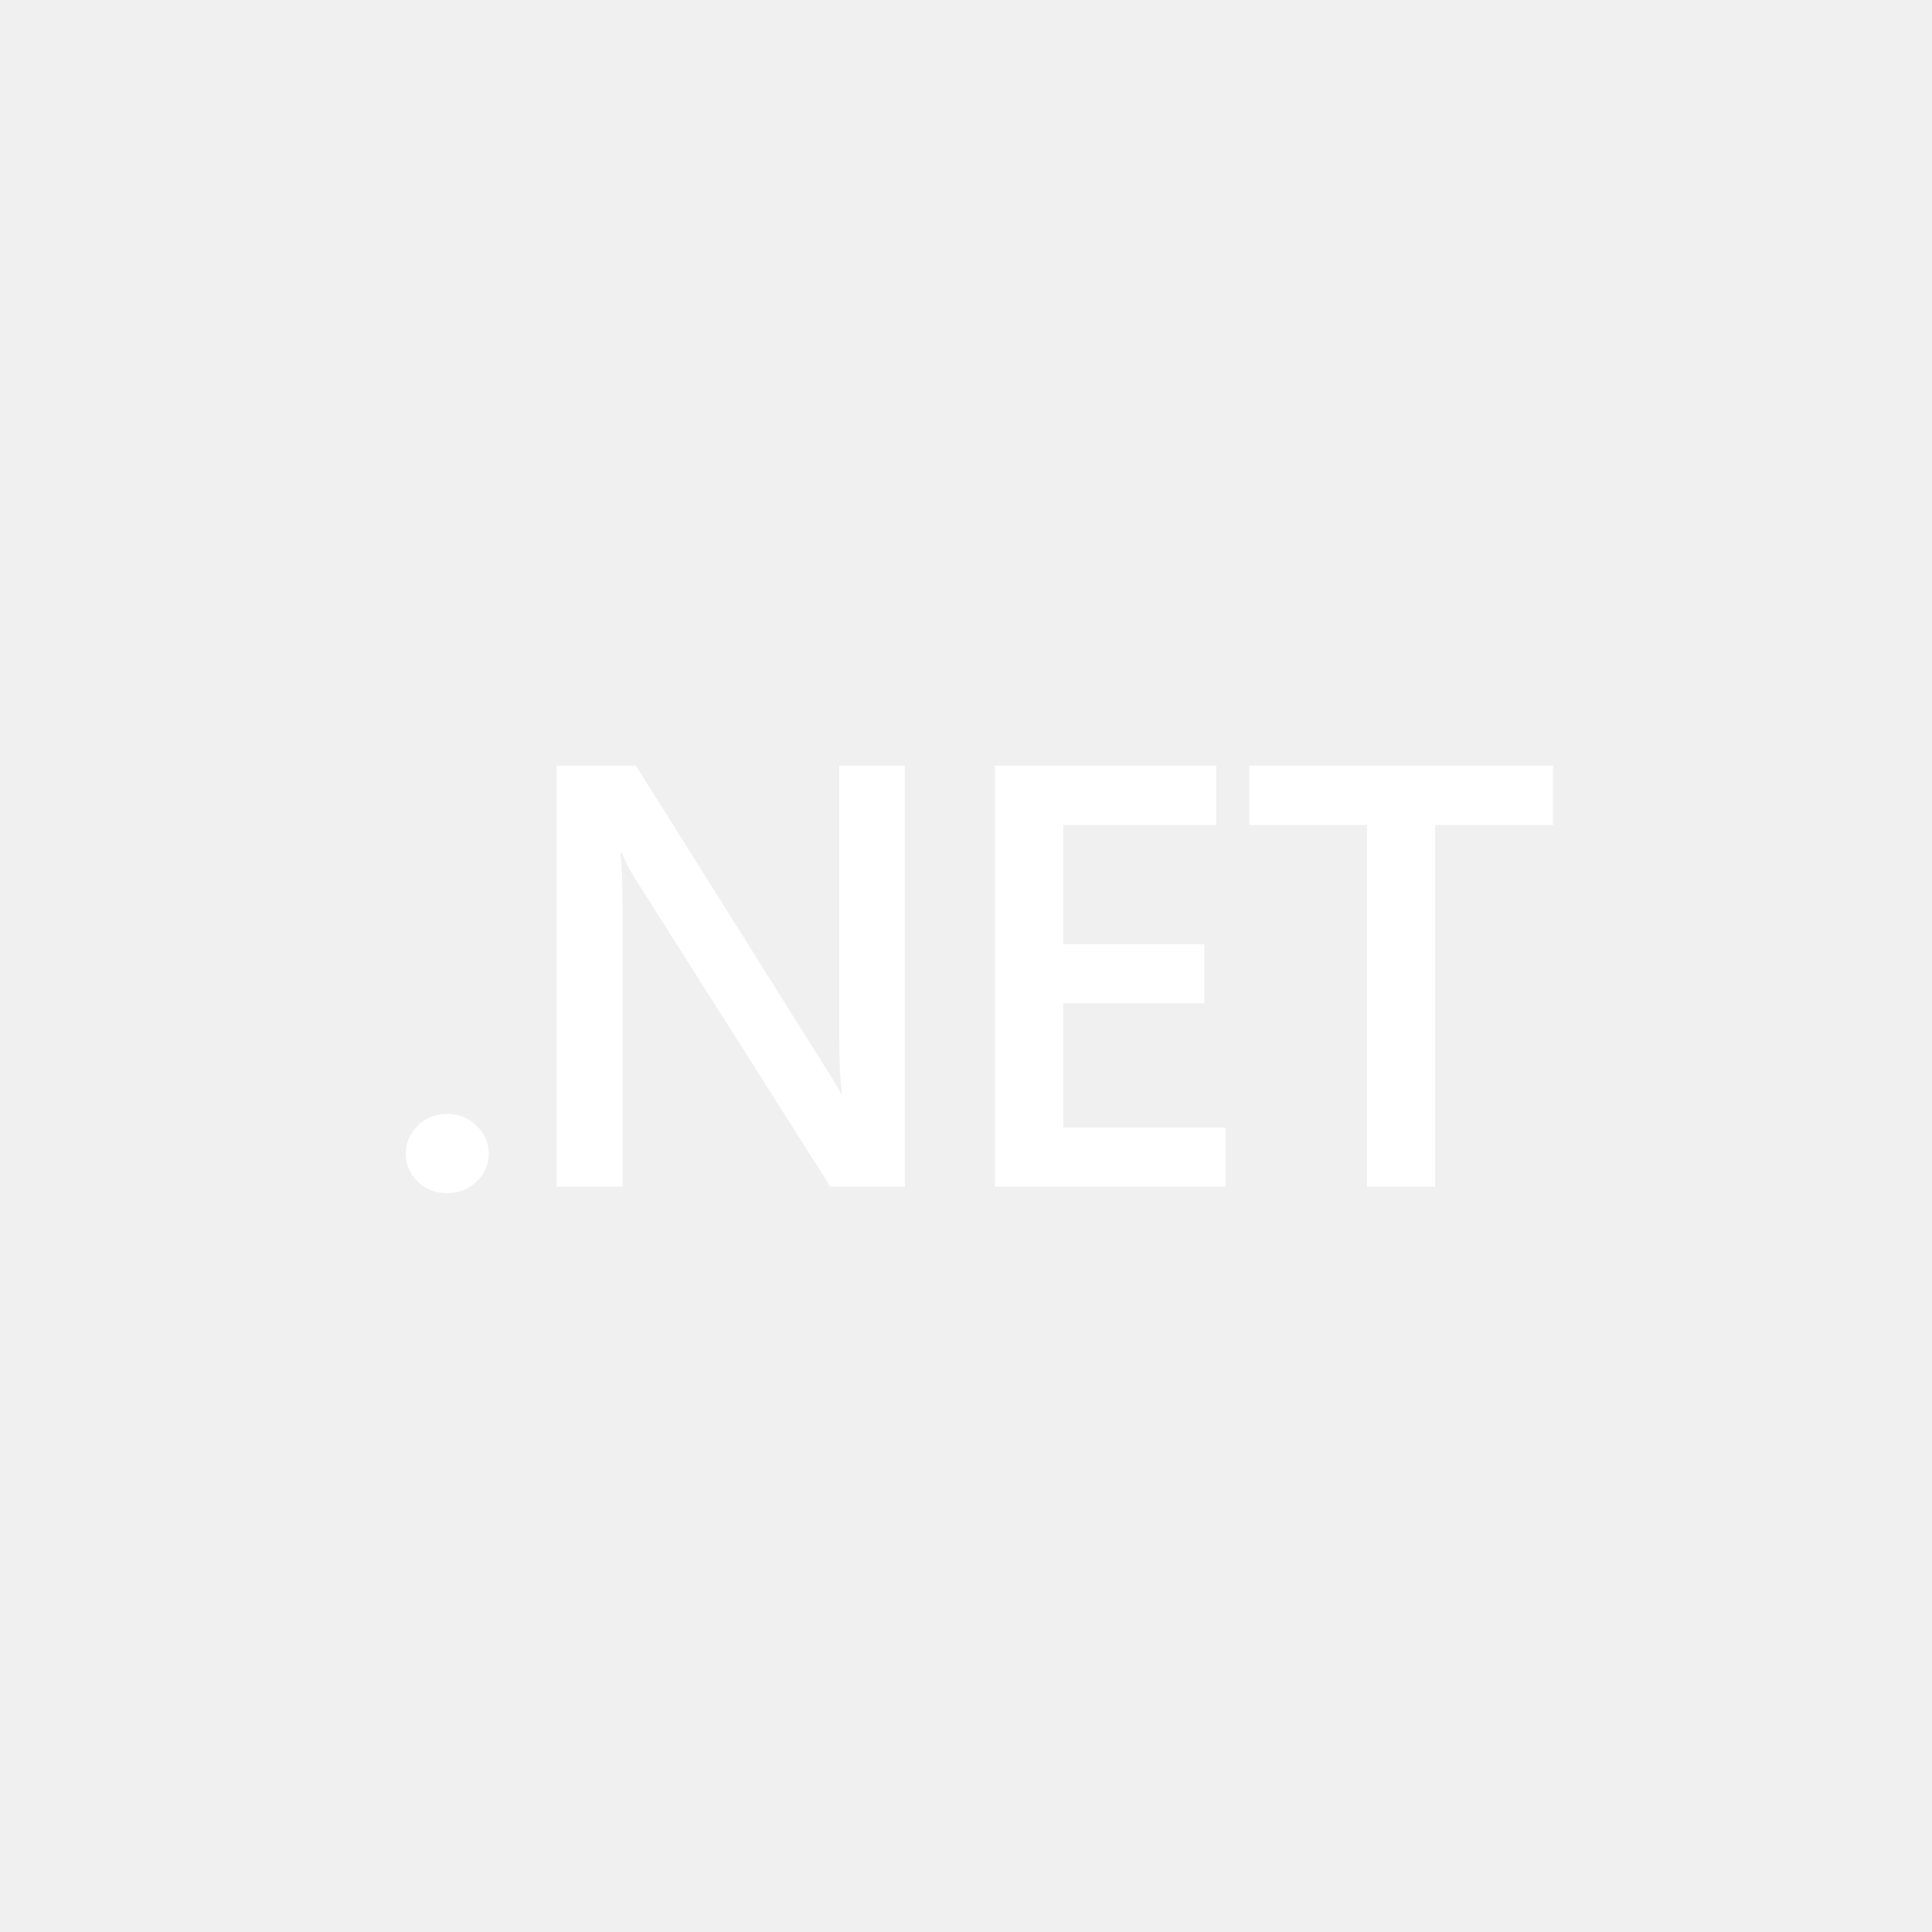
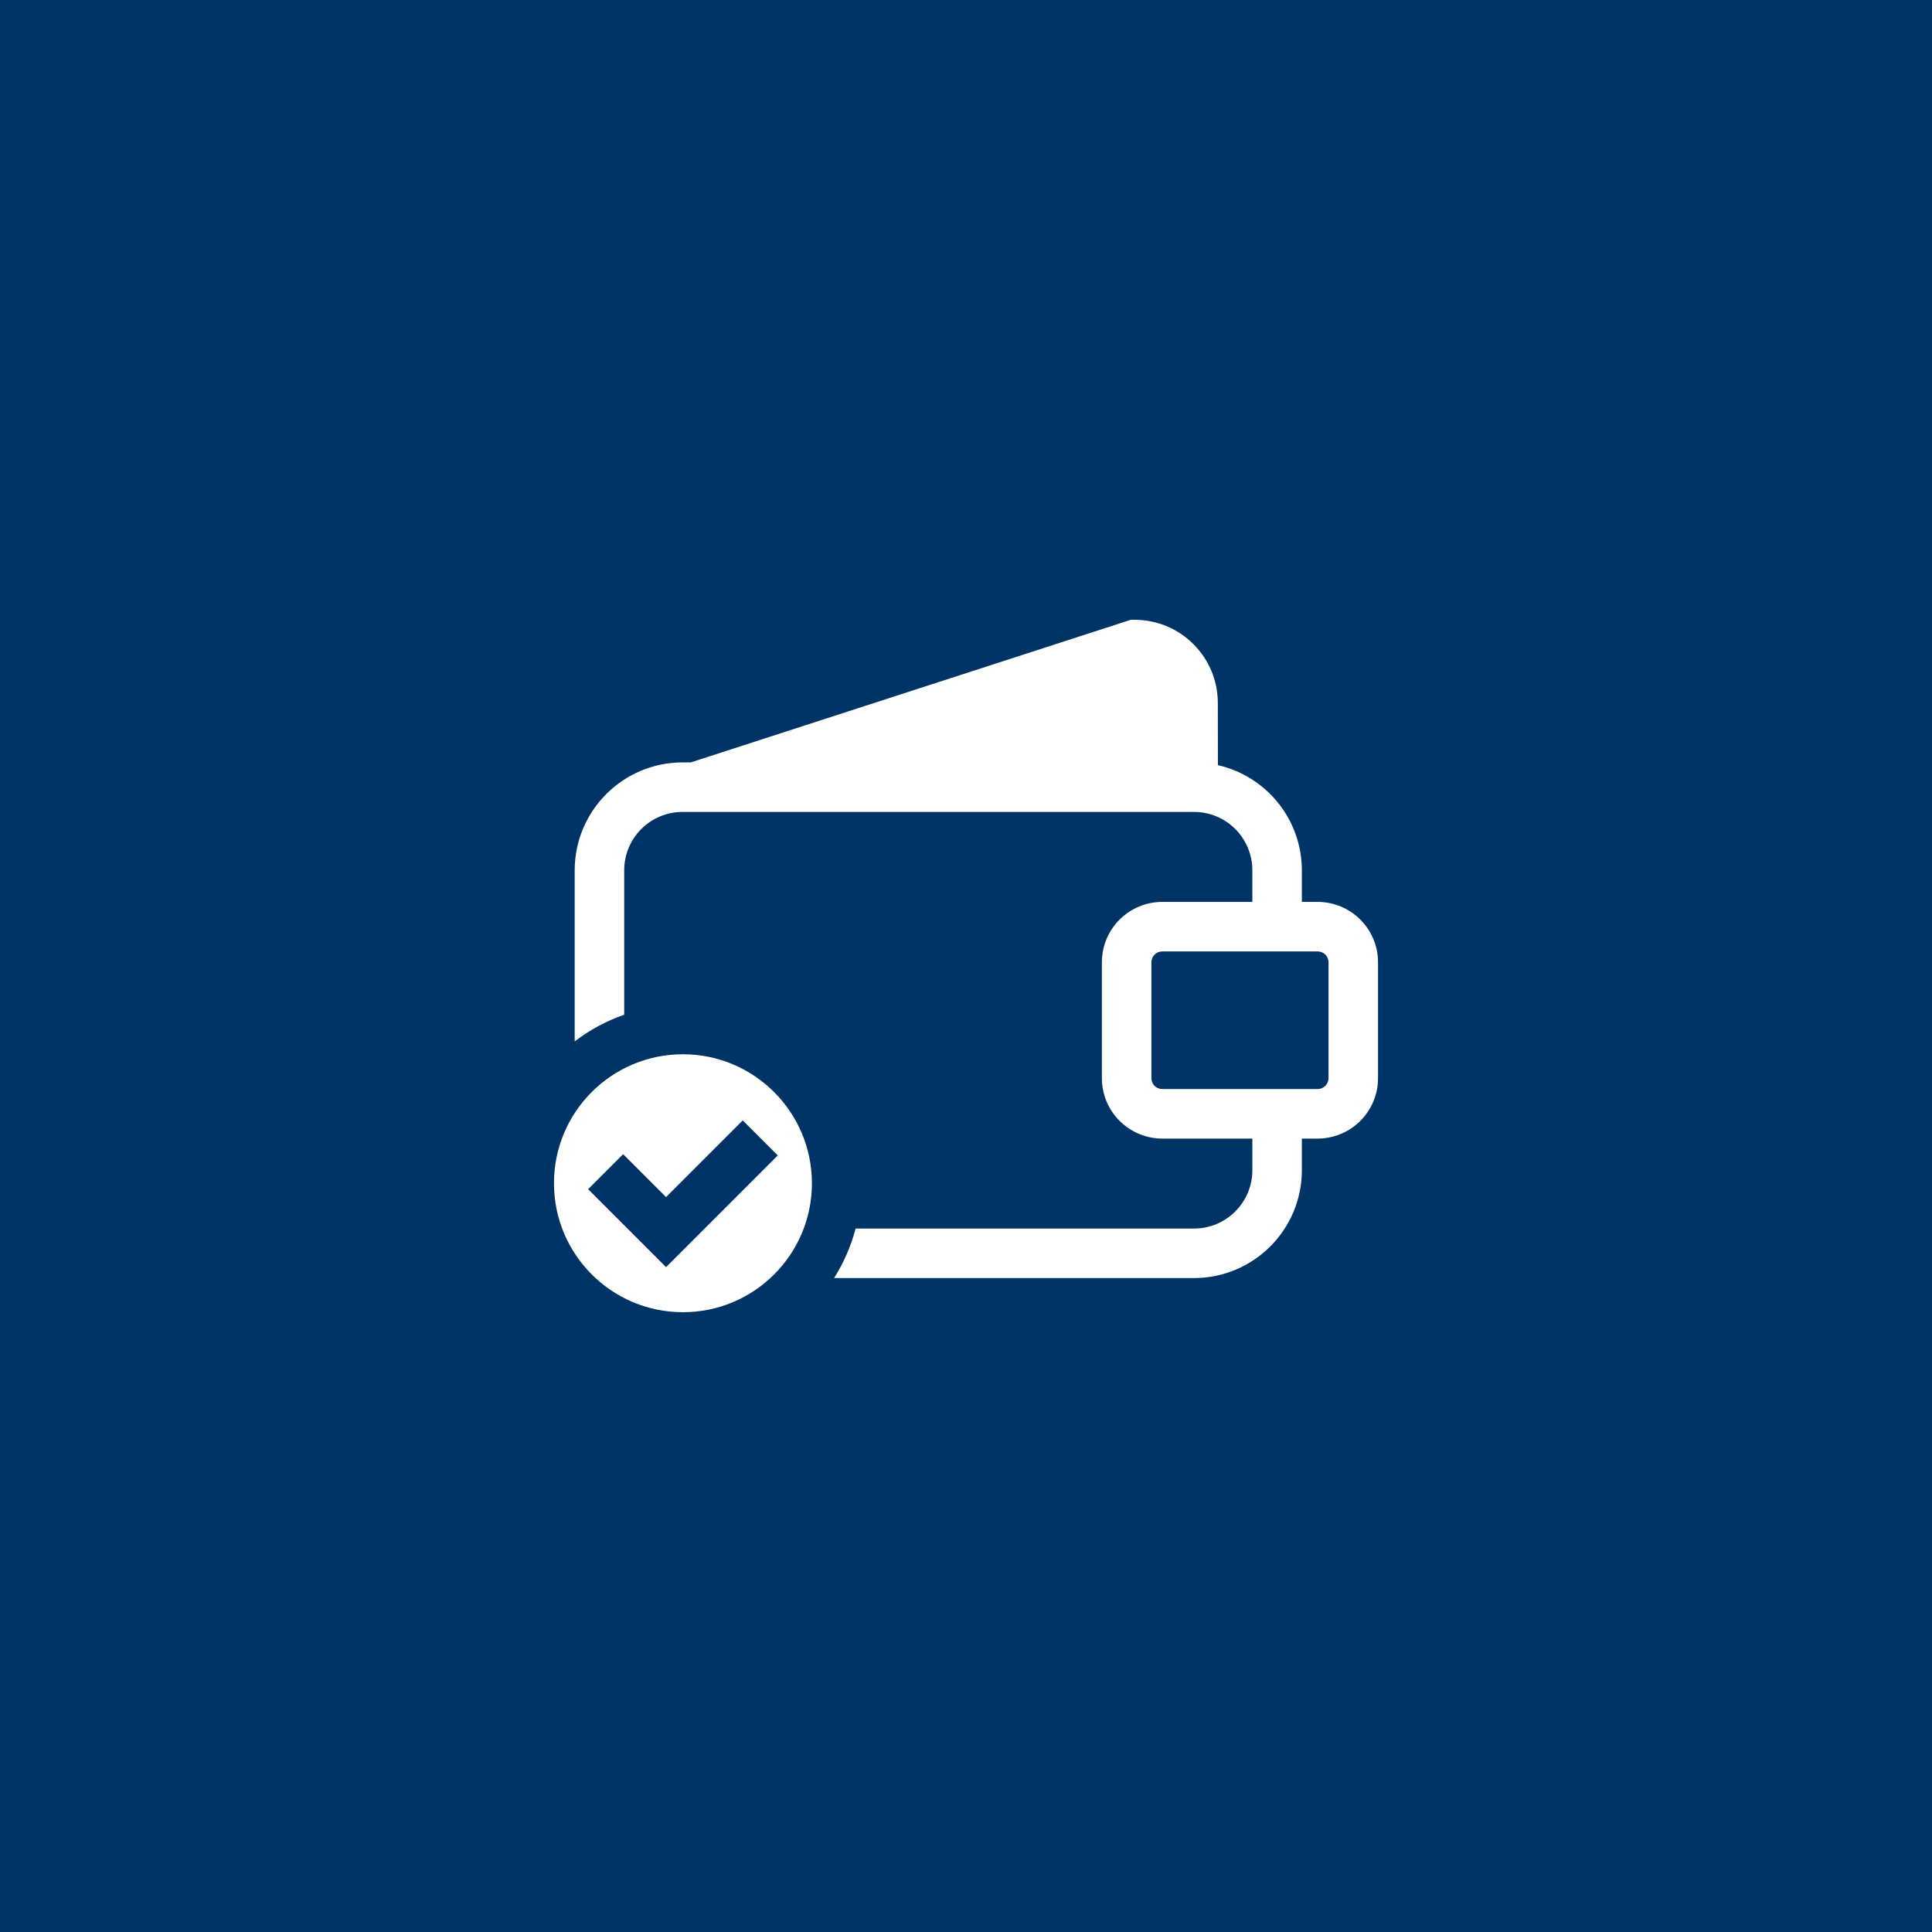
- <svg xmlns="http://www.w3.org/2000/svg" width="456" height="456" viewBox="0 0 456 456" version="1.1" xml:space="preserve" style="fill-rule:evenodd;clip-rule:evenodd;stroke-linejoin:round;stroke-miterlimit:2;">
-   <path d="m 105.5,281.609 c -2.703,0 -5.001,-0.9 -6.893,-2.702 -1.892,-1.848 -2.838,-4.042 -2.838,-6.582 0,-2.587 0.946,-4.804 2.838,-6.652 1.892,-1.848 4.19,-2.772 6.893,-2.772 2.748,0 5.068,0.924 6.96,2.772 1.937,1.848 2.906,4.064 2.906,6.652 0,2.54 -0.968,4.734 -2.906,6.582 -1.892,1.802 -4.212,2.702 -6.96,2.702 z" style="fill:#ffffff;fill-rule:nonzero;stroke-width:0.838" />
-   <path d="M 213.561,280.084 H 195.99 L 149.7,207.054 c -1.171,-1.848 -2.14,-3.765 -2.906,-5.751 h -0.406 c 0.361,2.125 0.541,6.675 0.541,13.65 v 65.132 h -15.543 v -99.36 h 18.719 l 44.737,71.298 c 1.892,2.957 3.109,4.989 3.649,6.098 h 0.27 c -0.45,-2.632 -0.676,-7.09 -0.676,-13.373 v -64.023 h 15.476 z" style="fill:#ffffff;fill-rule:nonzero;stroke-width:0.838" />
-   <path d="m 289.251,280.084 h -54.401 v -99.36 h 52.238 v 13.997 h -36.154 v 28.131 h 33.316 v 13.927 h -33.316 v 29.378 h 38.316 z" style="fill:#ffffff;fill-rule:nonzero;stroke-width:0.838" />
-   <path d="M 366.565,194.721 H 338.722 v 85.363 h -16.084 v -85.363 h -27.775 v -13.997 h 71.701 z" style="fill:#ffffff;fill-rule:nonzero;stroke-width:0.838" />
+ <svg xmlns="http://www.w3.org/2000/svg" width="456" height="456" viewBox="0 0 456 456">
+   <rect width="100%" height="100%" fill="#003366" />
+   <svg viewBox="0 0 512 512" width="300" height="300" x="78" y="78" fill="#ffffff">
+     <path d="M397.656,230.182h-6.364V217.44a43.491,43.491,0,0,0-33.815-42.341l-.04-25.09a33.513,33.513,0,0,0-33.483-33.466h-1.572L145.129,173.989H141.808A43.492,43.492,0,0,0,98.37,217.44v68.944a71.66,71.66,0,0,1,19.95-10.769V217.44a23.496,23.496,0,0,1,23.488-23.501H347.852a23.488,23.488,0,0,1,23.488,23.501v12.742H335.053a24.346,24.346,0,0,0-24.319,24.315v46.696a24.348,24.348,0,0,0,24.319,24.323h36.289v12.741a23.49,23.49,0,0,1-23.488,23.501H211.533a71.544,71.544,0,0,1-8.678,19.95h145a43.49,43.49,0,0,0,43.438-43.451V325.516h6.364a24.347,24.347,0,0,0,24.319-24.323V254.497A24.345,24.345,0,0,0,397.656,230.182Zm4.369,71.011a4.375,4.375,0,0,1-4.369,4.373H335.053a4.375,4.375,0,0,1-4.369-4.373V254.497a4.373,4.373,0,0,1,4.369-4.365h62.603a4.371,4.371,0,0,1,4.369,4.365Z" />
+     <path d="M141.977,291.548a51.955,51.955,0,1,0,51.96,51.956A52.015,52.015,0,0,0,141.977,291.548ZM135.178,377.3l-31.392-31.395,14.105-14.105,17.287,17.286,30.892-30.889,14.105,14.105Z" />
+   </svg>
</svg>
